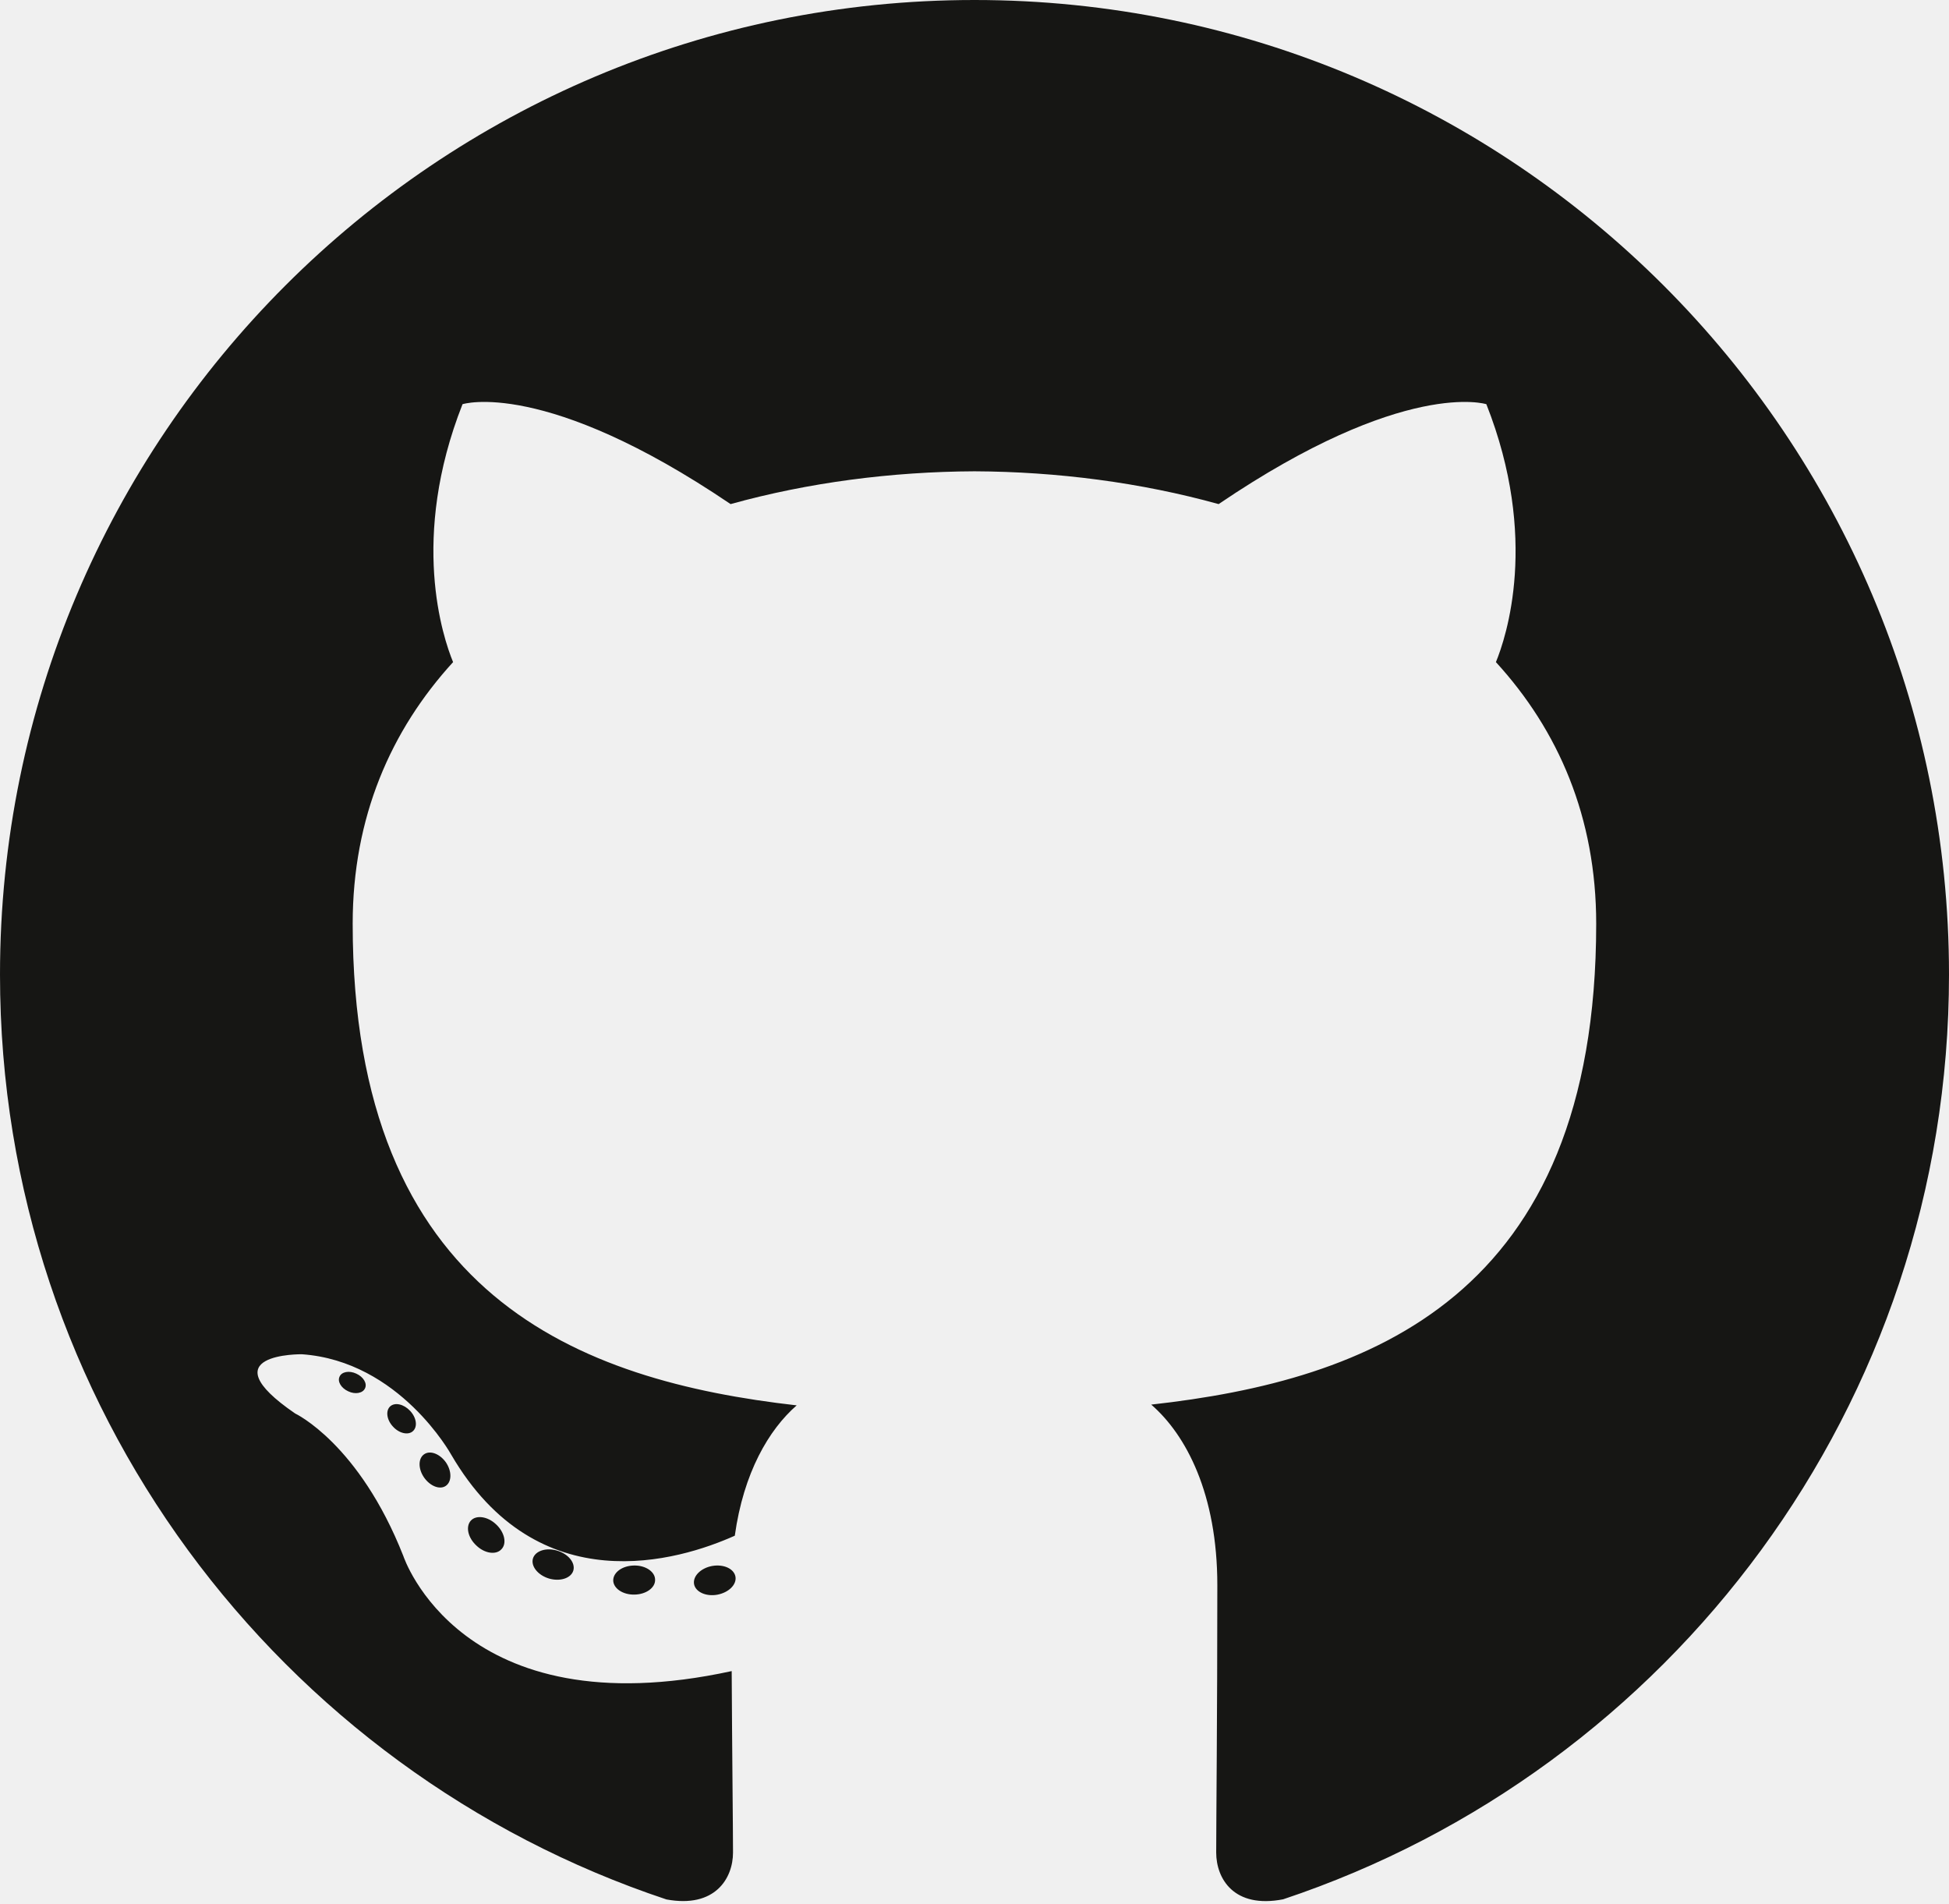
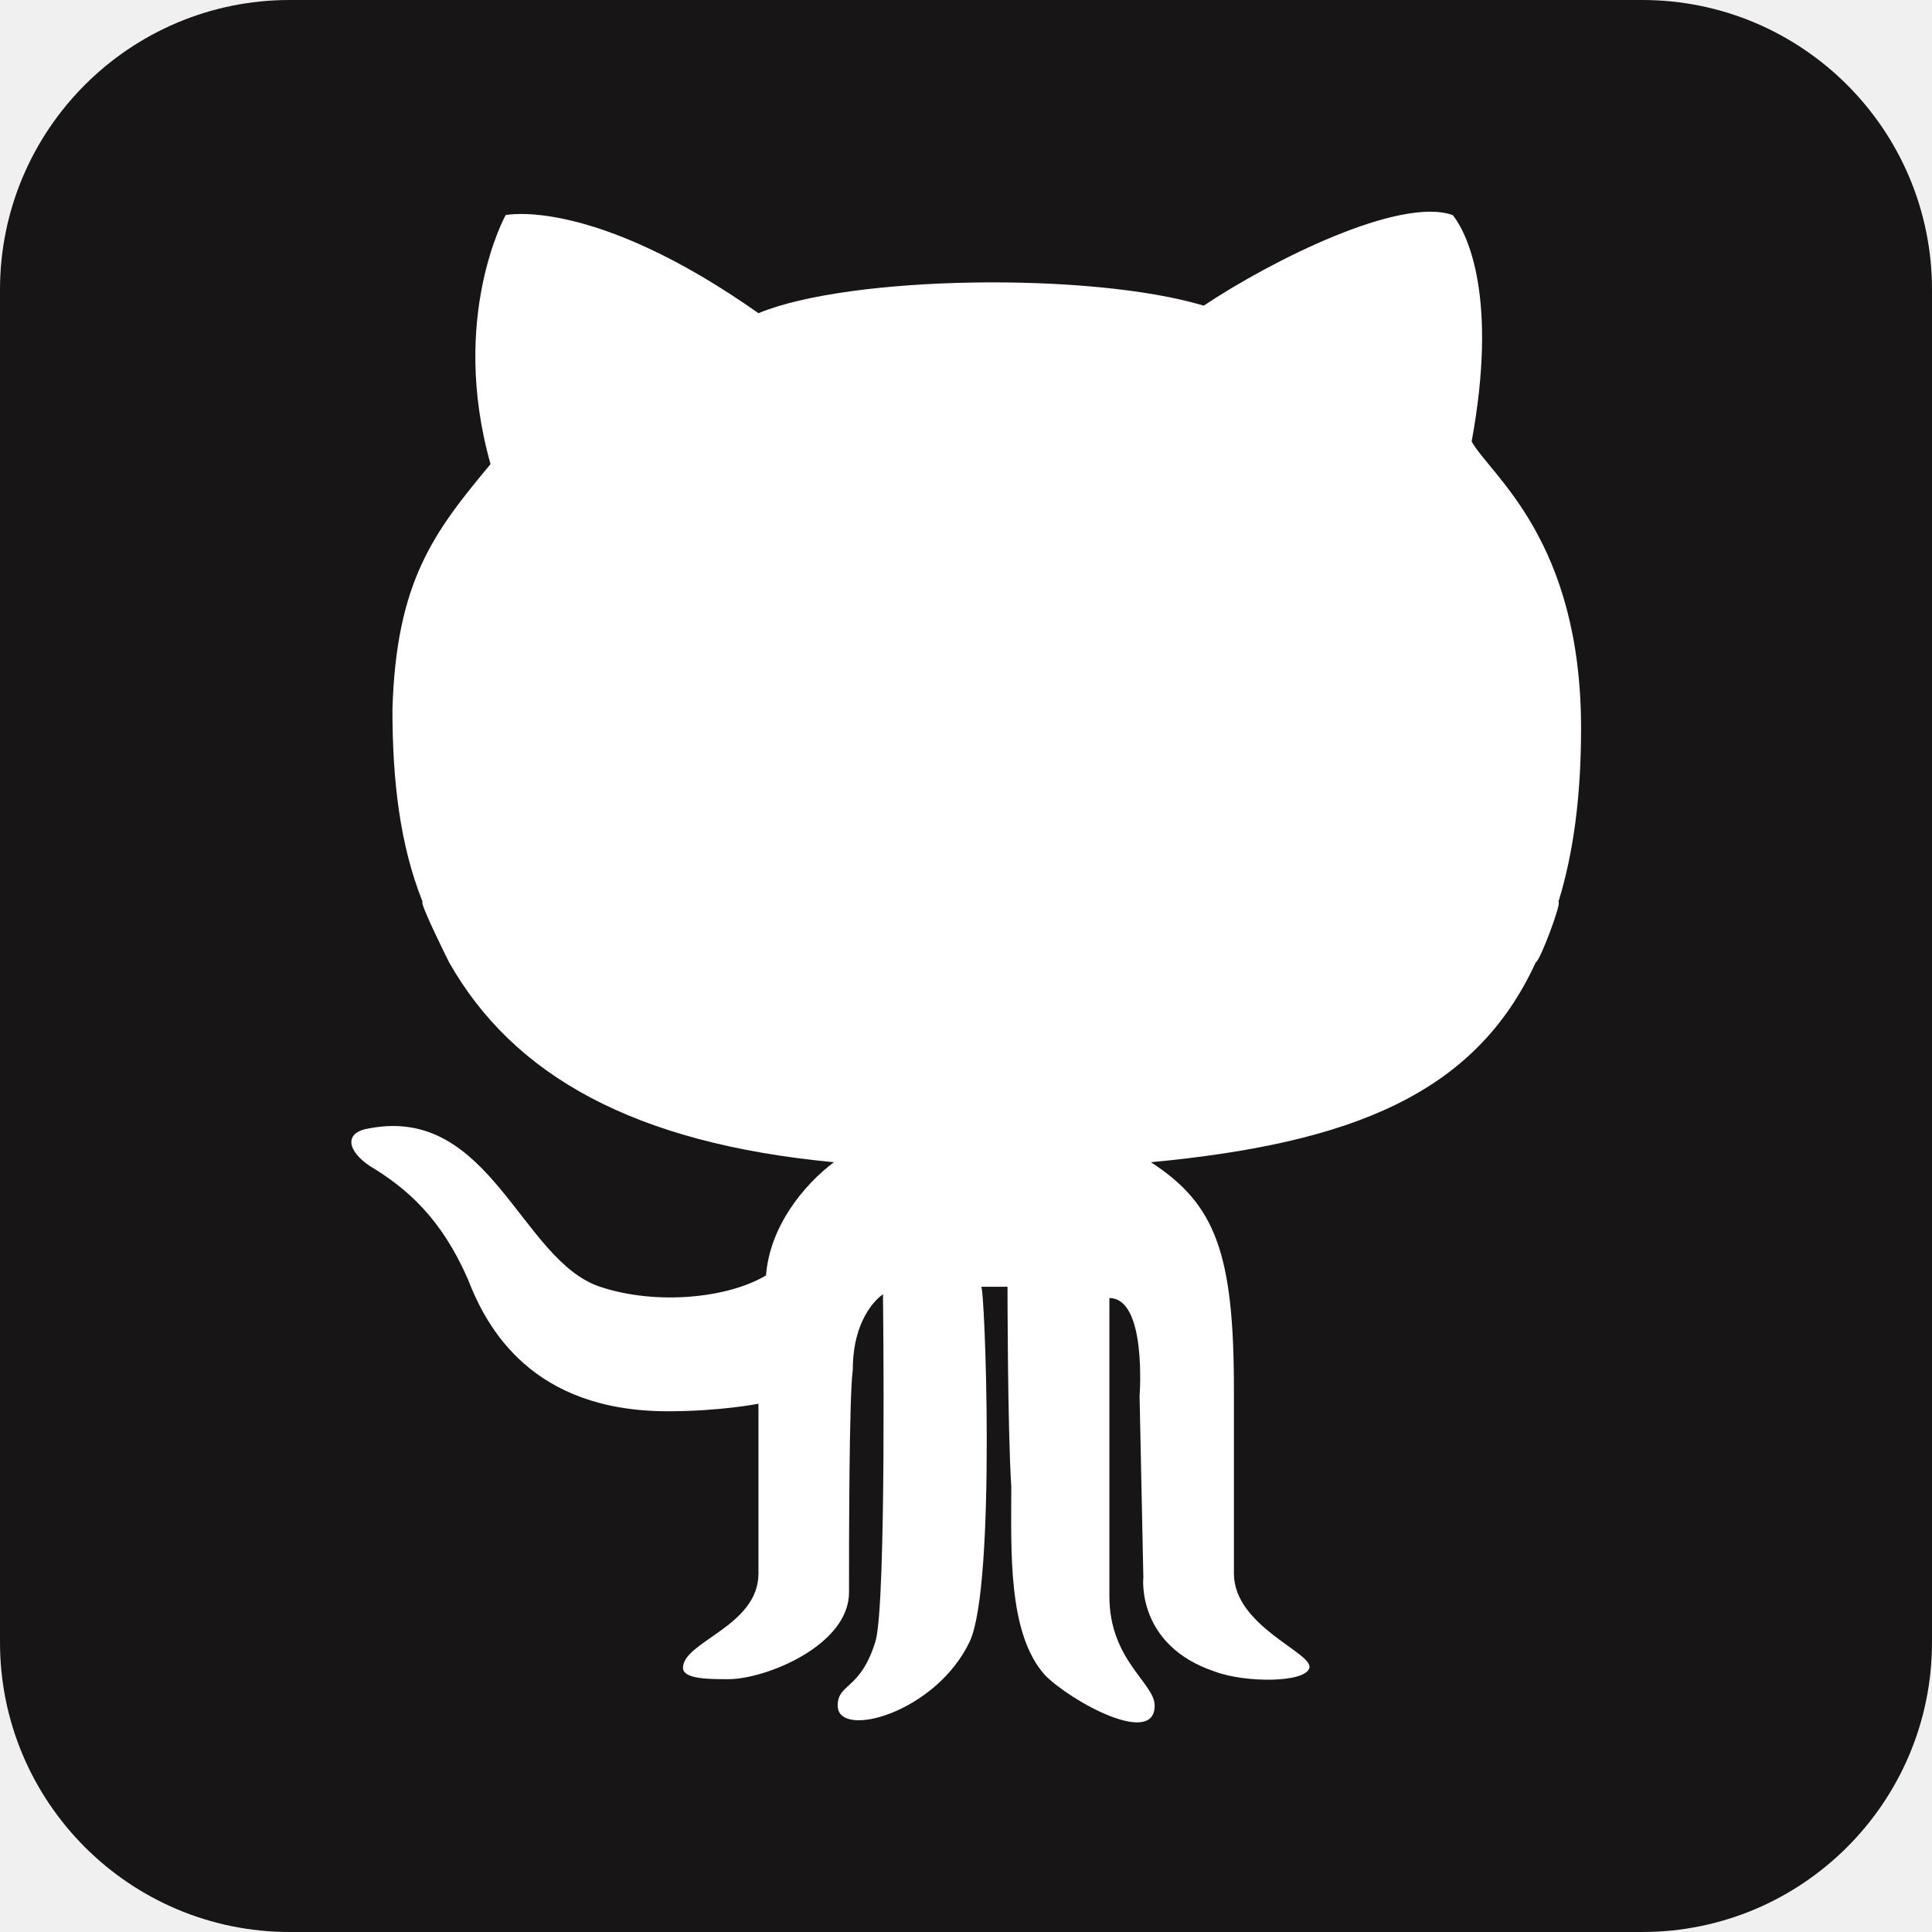
- <svg xmlns="http://www.w3.org/2000/svg" width="256px" height="250px" viewBox="0 0 256 250" version="1.1" preserveAspectRatio="xMidYMid">
-   <g>
-     <path d="M128.001,0 C57.317,0 0,57.307 0,128.001 C0,184.555 36.676,232.536 87.535,249.461 C93.932,250.646 96.281,246.684 96.281,243.303 C96.281,240.251 96.162,230.168 96.107,219.472 C60.497,227.215 52.983,204.37 52.983,204.37 C47.16,189.575 38.77,185.641 38.77,185.641 C27.157,177.696 39.646,177.859 39.646,177.859 C52.499,178.762 59.267,191.05 59.267,191.05 C70.684,210.618 89.212,204.961 96.516,201.69 C97.665,193.418 100.982,187.771 104.643,184.574 C76.212,181.338 46.325,170.362 46.325,121.316 C46.325,107.341 51.325,95.922 59.513,86.958 C58.184,83.734 53.803,70.716 60.753,53.084 C60.753,53.084 71.502,49.644 95.963,66.205 C106.173,63.369 117.123,61.947 128.001,61.898 C138.879,61.947 149.838,63.369 160.067,66.205 C184.498,49.644 195.232,53.084 195.232,53.084 C202.199,70.716 197.816,83.734 196.487,86.958 C204.694,95.922 209.66,107.341 209.66,121.316 C209.66,170.479 179.716,181.304 151.213,184.473 C155.804,188.445 159.895,196.235 159.895,208.177 C159.895,225.303 159.747,239.087 159.747,243.303 C159.747,246.71 162.051,250.701 168.539,249.444 C219.37,232.5 256,184.536 256,128.001 C256,57.307 198.691,0 128.001,0 Z M47.941,182.34 C47.659,182.976 46.658,183.167 45.747,182.73 C44.818,182.313 44.297,181.446 44.598,180.808 C44.873,180.153 45.876,179.97 46.802,180.409 C47.733,180.827 48.263,181.702 47.941,182.34 Z M54.237,187.958 C53.626,188.524 52.433,188.261 51.623,187.367 C50.786,186.475 50.629,185.281 51.248,184.707 C51.878,184.141 53.035,184.406 53.874,185.298 C54.712,186.201 54.875,187.386 54.237,187.958 Z M58.556,195.146 C57.772,195.691 56.49,195.18 55.697,194.042 C54.913,192.904 54.913,191.539 55.714,190.992 C56.509,190.445 57.772,190.937 58.575,192.067 C59.357,193.224 59.357,194.589 58.556,195.146 Z M65.861,203.471 C65.16,204.245 63.665,204.037 62.572,202.982 C61.452,201.949 61.141,200.485 61.845,199.711 C62.555,198.935 64.058,199.153 65.16,200.201 C66.27,201.231 66.61,202.706 65.861,203.471 Z M75.303,206.282 C74.993,207.284 73.554,207.74 72.104,207.314 C70.656,206.875 69.709,205.701 70.001,204.688 C70.302,203.679 71.748,203.204 73.208,203.66 C74.654,204.096 75.604,205.262 75.303,206.282 Z M86.047,207.474 C86.083,208.529 84.854,209.405 83.332,209.424 C81.801,209.458 80.563,208.603 80.546,207.565 C80.546,206.499 81.748,205.632 83.279,205.606 C84.801,205.577 86.047,206.424 86.047,207.474 Z M96.602,207.069 C96.784,208.099 95.727,209.157 94.215,209.439 C92.73,209.71 91.354,209.074 91.165,208.053 C90.981,206.997 92.058,205.939 93.541,205.666 C95.055,205.403 96.409,206.022 96.602,207.069 Z" fill="#161614" />
-   </g>
+ <svg xmlns="http://www.w3.org/2000/svg" viewBox="0 0 512 512">
+   <rect fill="#171515" height="512" rx="15%" width="512" />
+   <path d="m112 239c-1 0 7 16 7 16 17 30 49 48 102 53-8 6-17 17-18 30-10 6-29 8-44 3-21-7-29-48-61-42-7 1-6 6 0 10 10 6 19 14 26 30 5 13 17 35 53 35 14 0 24-2 24-2v45c0 14-20 18-20 25 0 3 7 3 12 3 10 0 32-9 32-23 0-12 0-52 1-59 0-15 8-20 8-20s1 82-2 92c-4 13-10 11-10 17 0 9 26 2 35-17 7-15 4-95 3-94h7s0 37 1 53c0 17-1 39 9 50 7 7 29 19 29 8 0-6-12-12-12-29v-79c10 0 8 26 8 26l1 48s-2 18 19 25c8 3 24 3 25-1s-20-11-20-25c0-8 0-13 0-49s-5-49-22-60c53-5 86-18 102-53 1 0 7-16 6-16 4-13 6-28 6-46 0-50-24-67-29-76 7-38-1-55-5-60-14-5-48 12-66 24-30-9-94-8-118 2-44-31-67-26-67-26s-15 27-4 66c-15 18-25 31-26 65 0 19 2 36 8 51z" fill="#fff" />
</svg>
